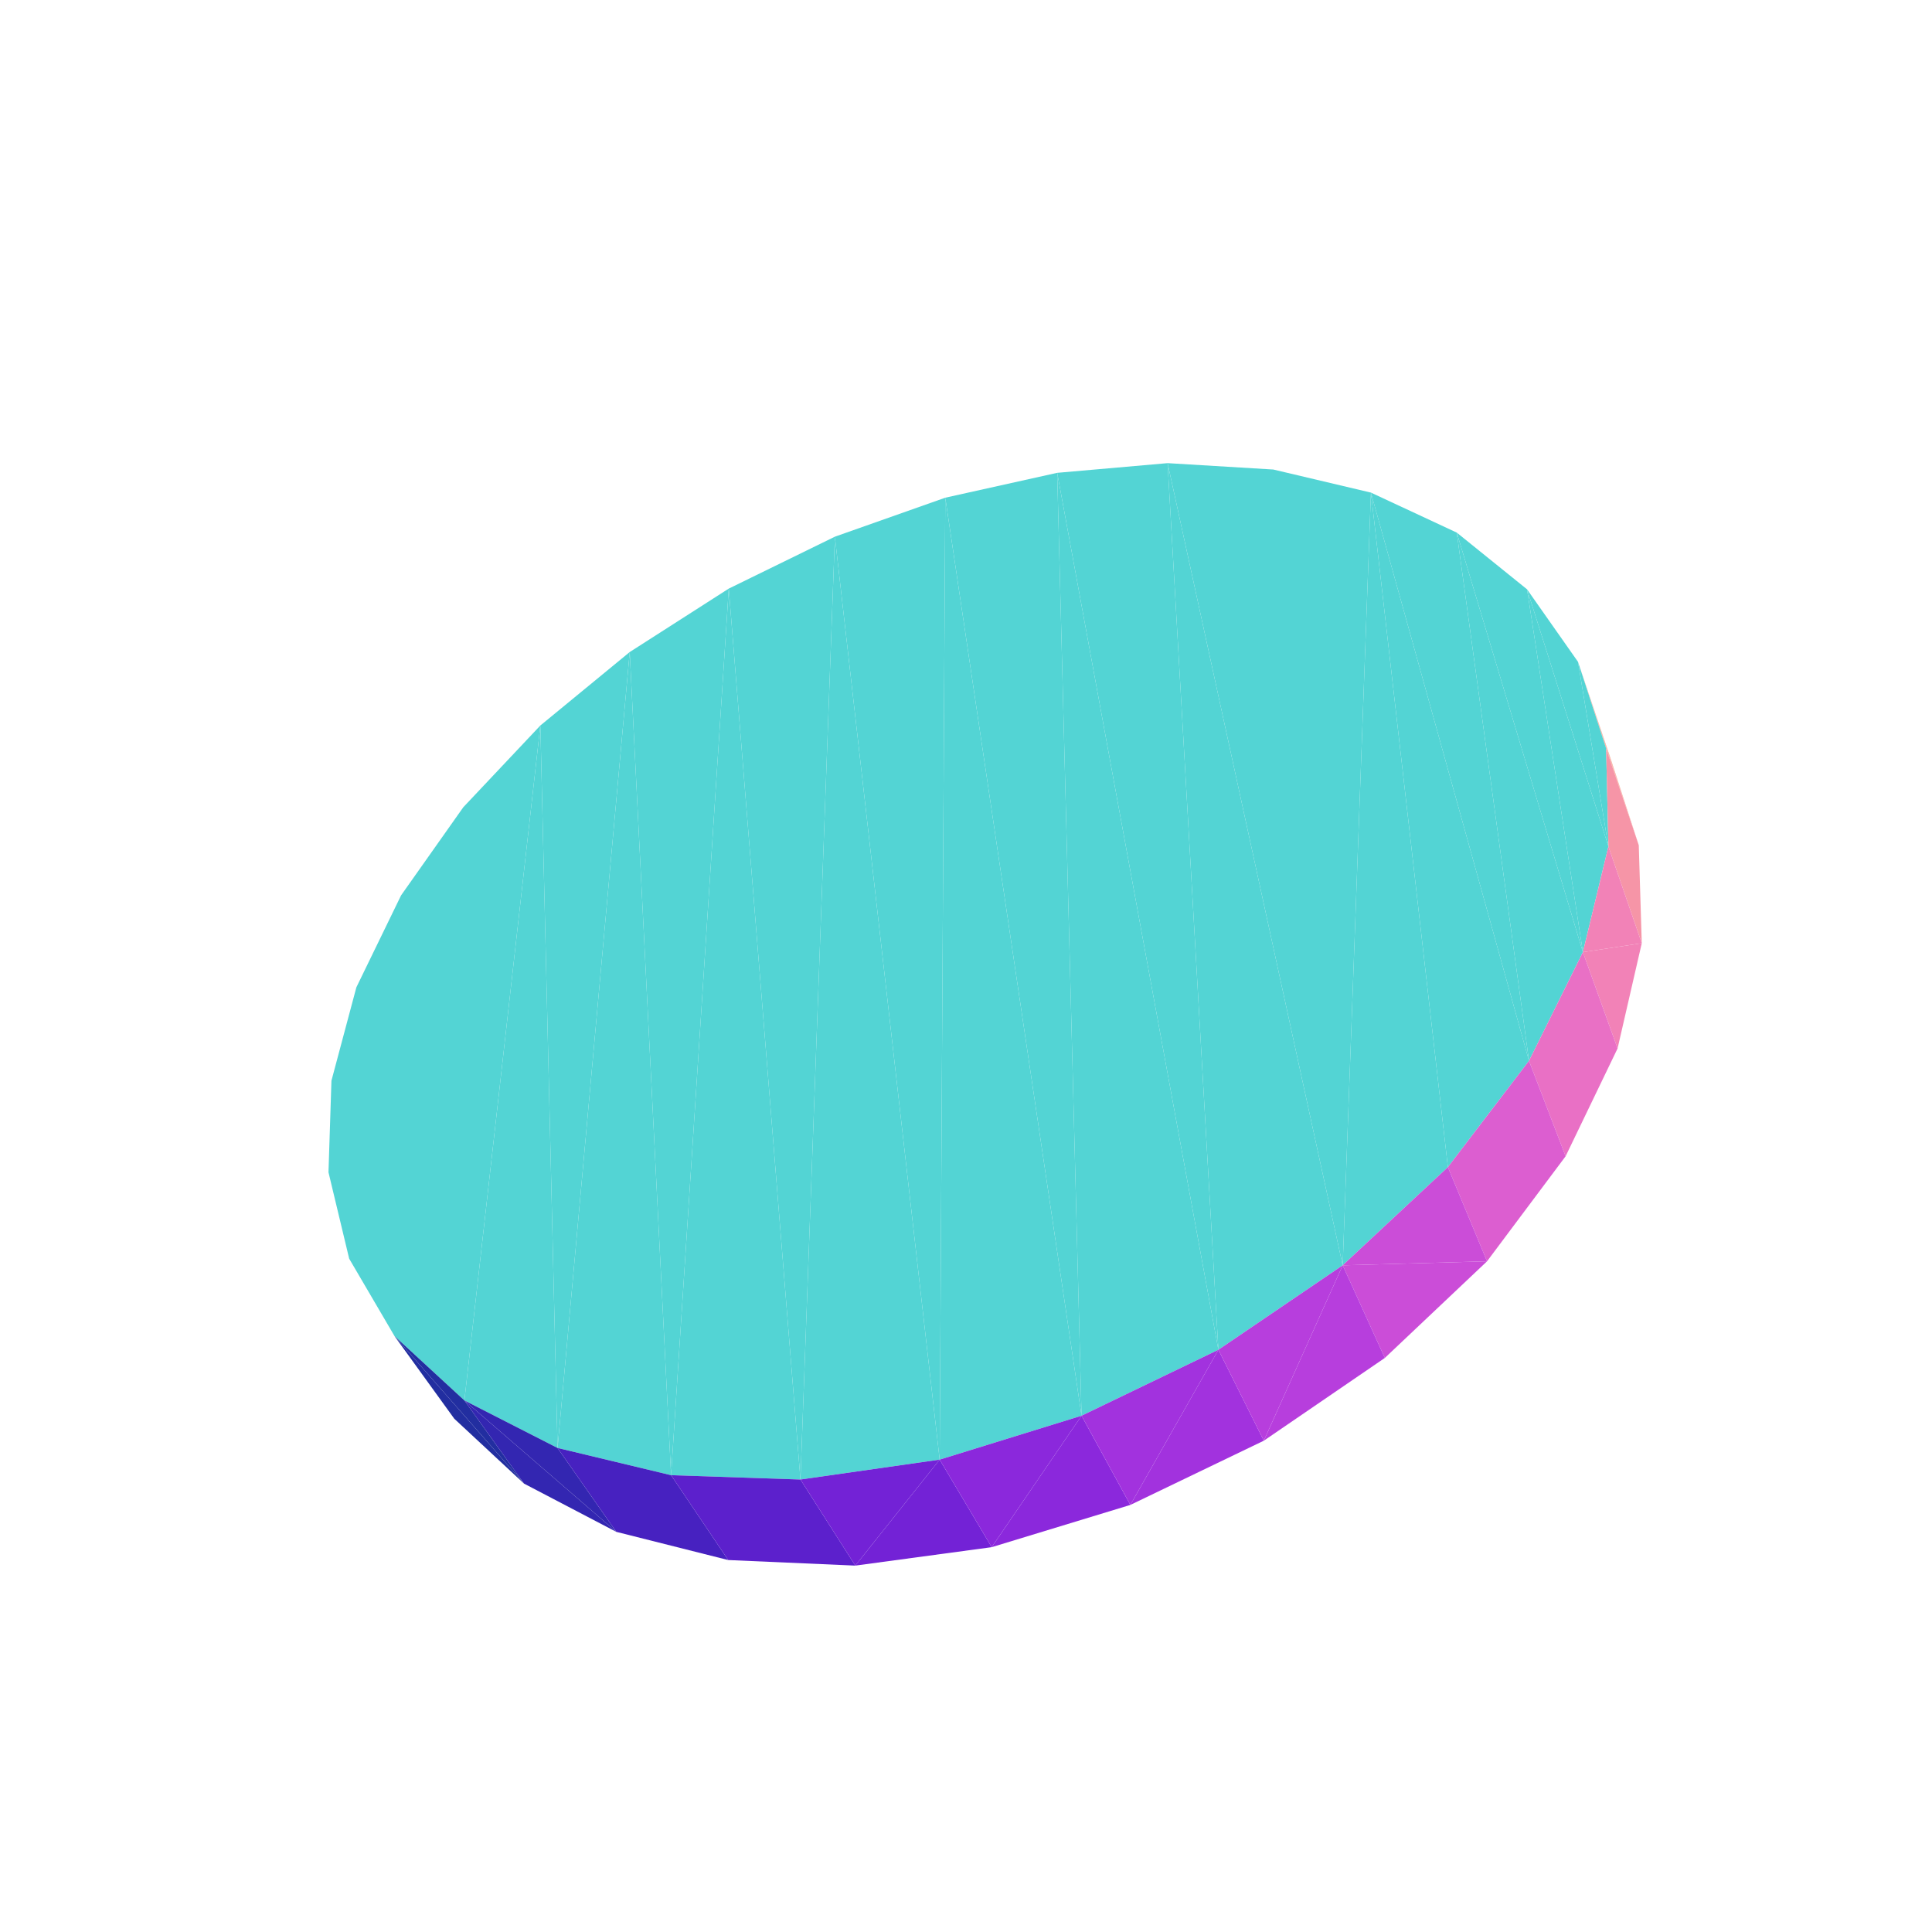
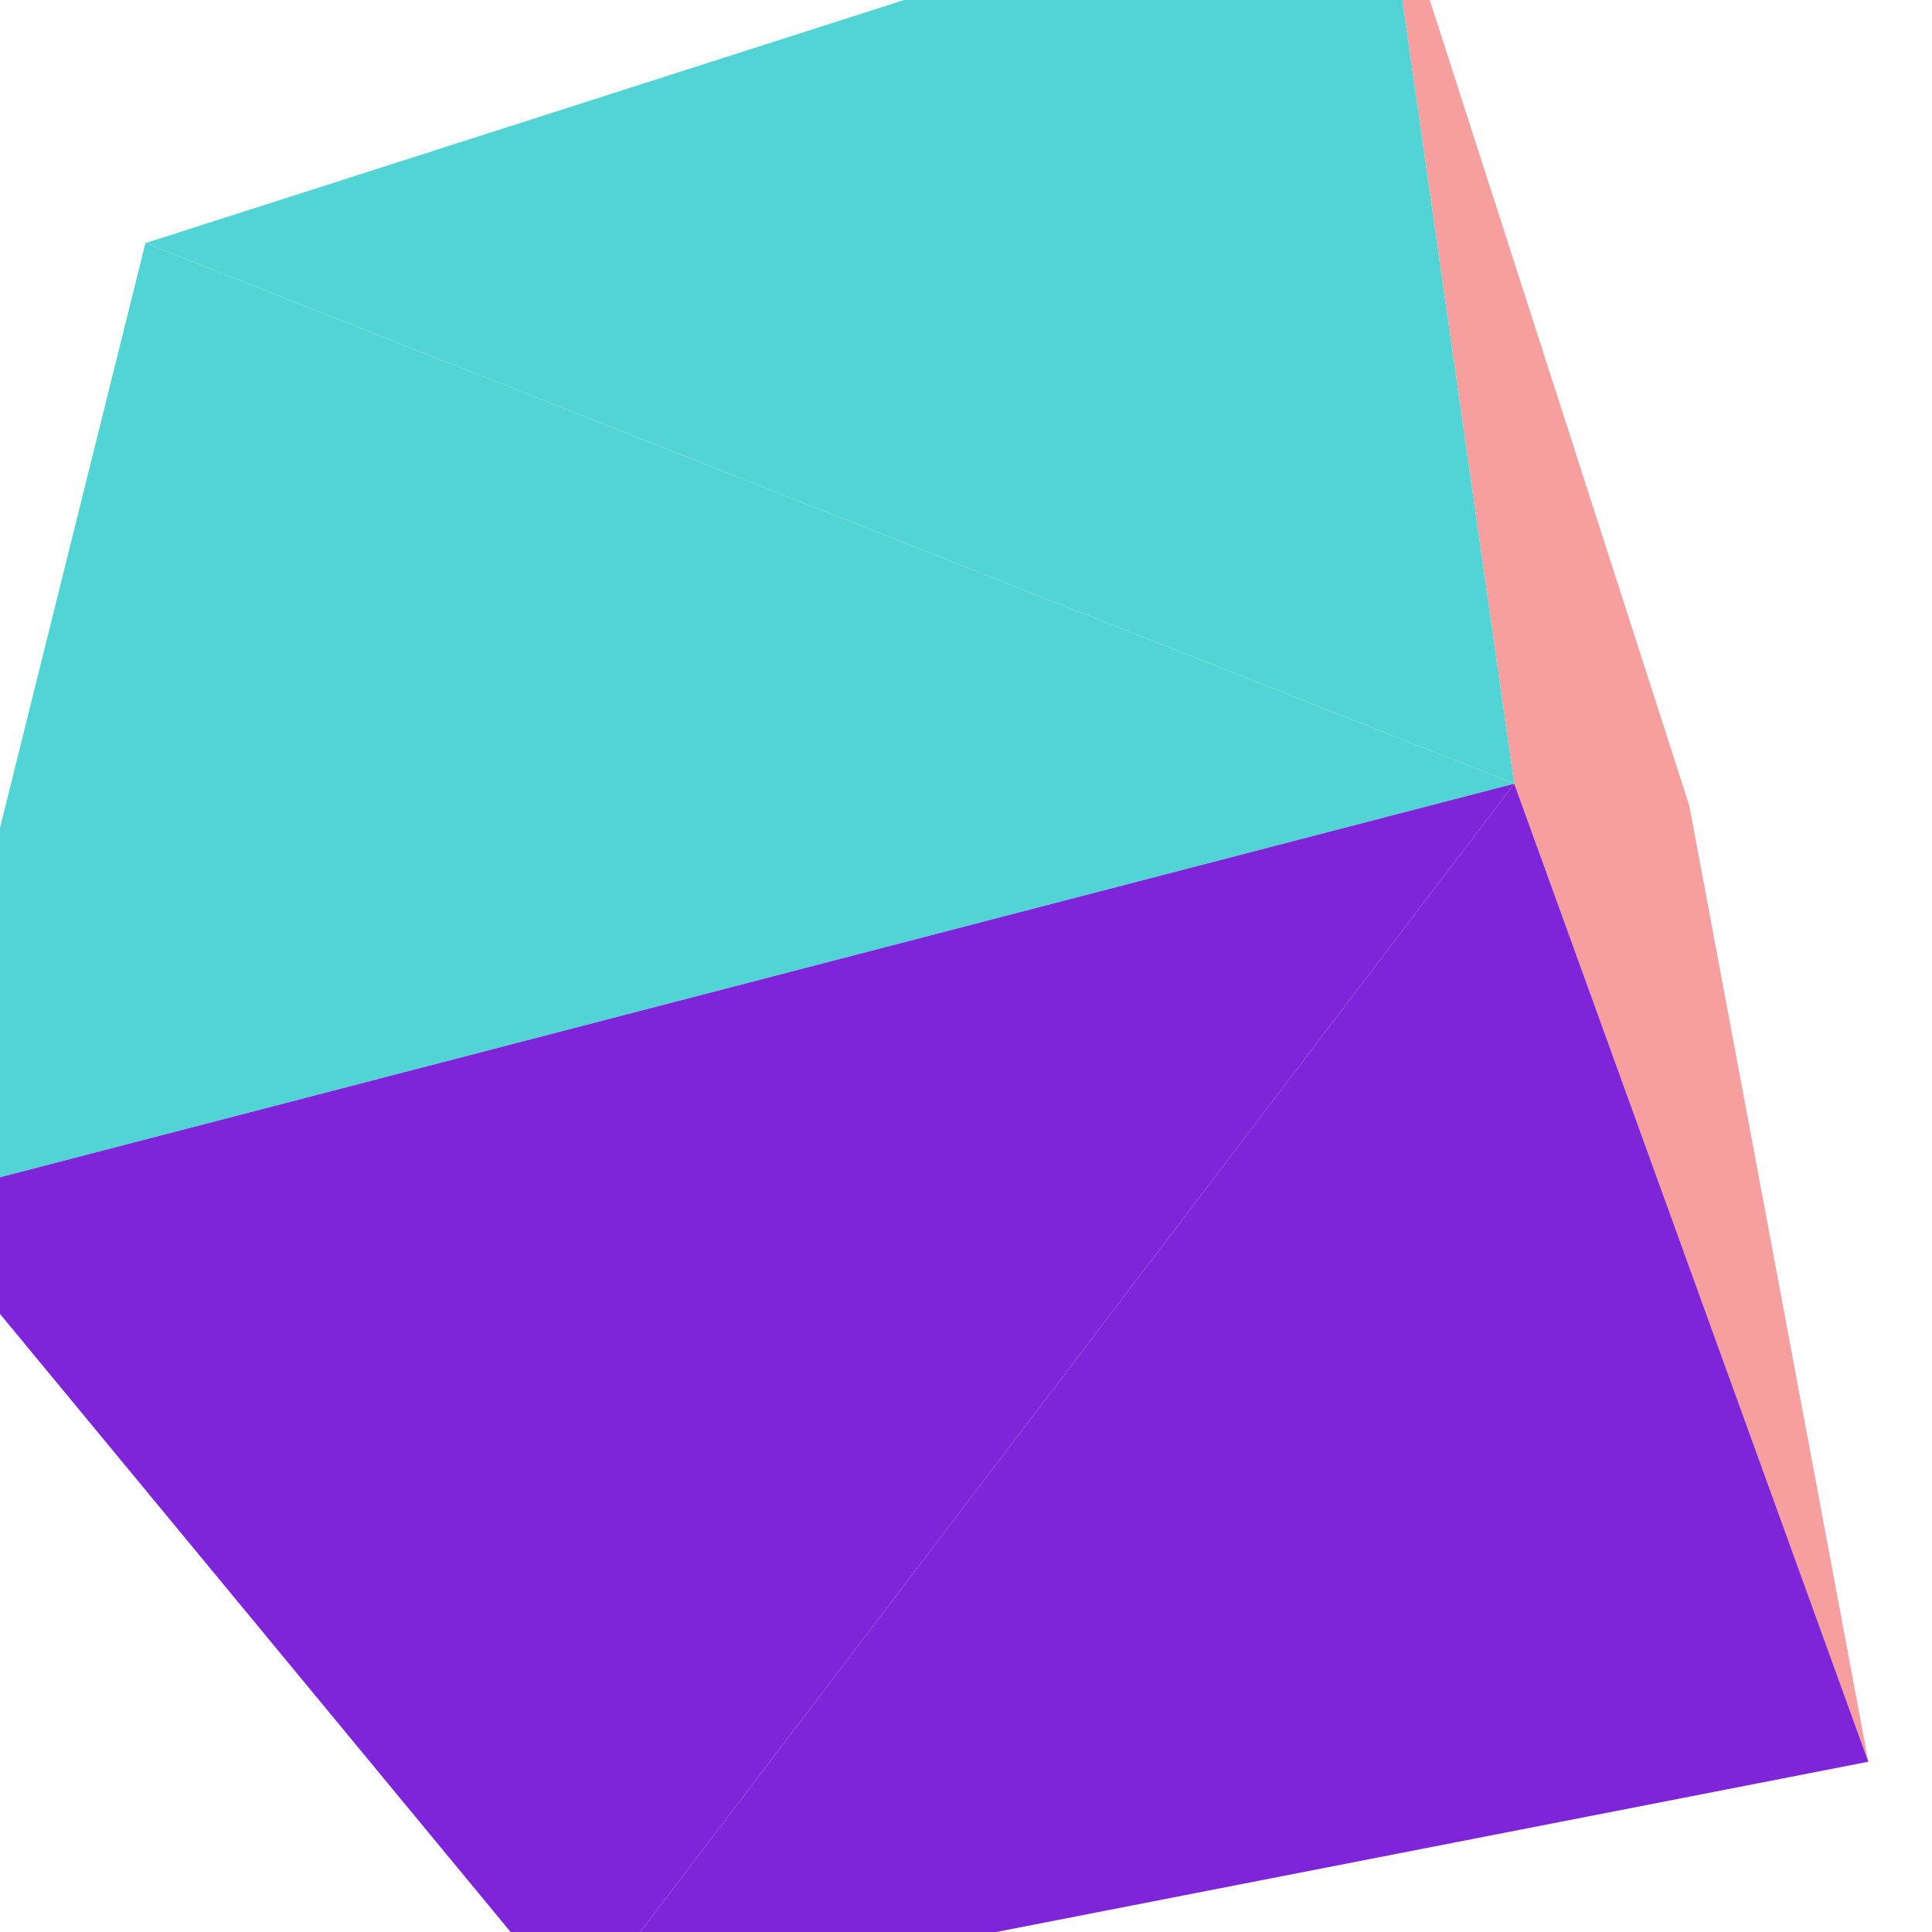
<svg xmlns="http://www.w3.org/2000/svg" viewBox="-250 -250 500 500" width="500" height="500">
-   <path d="M-146.191,-18.301L-147.905,95.77L-130.1,-41.087zM-130.1,-41.087L-129.813,112.433L-110.156,-62.243zM-157.772,5.518L-159.633,75.746L-146.191,-18.301zM-110.156,-62.243L-105.705,124.733L-87.029,-81.254zM-87.029,-81.254L-76.326,131.78L-61.394,-97.673zM-164.989,53.389L-157.772,5.518L-164.223,29.681zM-61.394,-97.673L-42.843,132.901L-33.938,-111.104zM-33.938,-111.104L-6.815,127.752L-5.363,-121.196zM-157.772,5.518L-164.989,53.389L-159.633,75.746zM-5.363,-121.196L29.904,116.391L23.6,-127.632zM23.6,-127.632L65.318,99.322L52.176,-130.139zM-146.191,-18.301L-159.633,75.746L-147.905,95.77zM52.176,-130.139L97.487,77.462L79.538,-128.487zM-130.1,-41.087L-147.905,95.77L-129.813,112.433zM79.538,-128.487L97.487,77.462L104.797,-122.517zM104.797,-122.517L145.703,24.543L127.012,-112.162z" style="fill:rgb(83,212,212)" />
-   <path d="M158.391,-78.712L174.113,-31.254L166.801,-53.766z" style="fill:rgb(246,167,149)" />
-   <path d="M-110.156,-62.243L-129.813,112.433L-105.705,124.733zM127.012,-112.162L159.651,-3.587L145.203,-97.482zM145.203,-97.482L166.254,-30.937L158.391,-78.712z" style="fill:rgb(83,212,212)" />
-   <path d="M-114.391,133.951L-147.905,95.77L-132.434,117.162z" style="fill:rgb(34,46,160)" />
-   <path d="M174.113,-31.254L158.391,-78.712L165.663,-56.299z" style="fill:rgb(246,167,149)" />
-   <path d="M-87.029,-81.254L-105.705,124.733L-76.326,131.78zM-61.394,-97.673L-76.326,131.78L-42.843,132.901z" style="fill:rgb(83,212,212)" />
-   <path d="M-147.905,95.77L-114.391,133.951L-129.813,112.433z" style="fill:rgb(34,46,160)" />
-   <path d="M158.391,-78.712L166.254,-30.937L165.663,-56.299z" style="fill:rgb(83,212,212)" />
-   <path d="M166.254,-30.937L174.113,-31.254L165.663,-56.299zM174.113,-31.254L166.254,-30.937L174.888,-5.898z" style="fill:rgb(246,149,167)" />
-   <path d="M-33.938,-111.104L-42.843,132.901L-6.815,127.752z" style="fill:rgb(83,212,212)" />
-   <path d="M-90.512,146.438L-129.813,112.433L-114.391,133.951z" style="fill:rgb(51,38,177)" />
-   <path d="M145.203,-97.482L159.651,-3.587L166.254,-30.937zM127.012,-112.162L145.703,24.543L159.651,-3.587zM-5.363,-121.196L-6.815,127.752L29.904,116.391zM104.797,-122.517L124.713,52.055L145.703,24.543zM23.6,-127.632L29.904,116.391L65.318,99.322zM52.176,-130.139L65.318,99.322L97.487,77.462z" style="fill:rgb(83,212,212)" />
-   <path d="M174.888,-5.898L159.651,-3.587L168.627,21.334z" style="fill:rgb(242,130,183)" />
-   <path d="M-129.813,112.433L-90.512,146.438L-105.705,124.733z" style="fill:rgb(51,38,177)" />
-   <path d="M159.651,-3.587L174.888,-5.898L166.254,-30.937z" style="fill:rgb(242,130,183)" />
-   <path d="M104.797,-122.517L97.487,77.462L124.713,52.055z" style="fill:rgb(83,212,212)" />
-   <path d="M-76.326,131.78L-90.512,146.438L-61.546,153.737zM-90.512,146.438L-76.326,131.78L-105.705,124.733z" style="fill:rgb(71,33,192)" />
-   <path d="M168.627,21.334L145.703,24.543L155.182,49.237zM145.703,24.543L168.627,21.334L159.651,-3.587z" style="fill:rgb(233,112,197)" />
-   <path d="M-42.843,132.901L-61.546,153.737L-28.65,155.178zM-61.546,153.737L-42.843,132.901L-76.326,131.78z" style="fill:rgb(92,32,204)" />
-   <path d="M155.182,49.237L124.713,52.055L134.844,76.424zM124.713,52.055L155.182,49.237L145.703,24.543z" style="fill:rgb(220,94,208)" />
-   <path d="M-6.815,127.752L-28.65,155.178L6.646,150.408z" style="fill:rgb(115,34,214)" />
-   <path d="M134.844,76.424L97.487,77.462L108.392,101.433z" style="fill:rgb(203,77,216)" />
-   <path d="M-28.65,155.178L-6.815,127.752L-42.843,132.901z" style="fill:rgb(115,34,214)" />
-   <path d="M29.904,116.391L6.646,150.408L42.533,139.474z" style="fill:rgb(139,40,220)" />
-   <path d="M97.487,77.462L77.075,122.854L108.392,101.433z" style="fill:rgb(183,62,221)" />
-   <path d="M97.487,77.462L134.844,76.424L124.713,52.055z" style="fill:rgb(203,77,216)" />
-   <path d="M65.318,99.322L42.533,139.474L77.075,122.854z" style="fill:rgb(162,50,222)" />
-   <path d="M6.646,150.408L29.904,116.391L-6.815,127.752z" style="fill:rgb(139,40,220)" />
-   <path d="M77.075,122.854L97.487,77.462L65.318,99.322z" style="fill:rgb(183,62,221)" />
-   <path d="M42.533,139.474L65.318,99.322L29.904,116.391z" style="fill:rgb(162,50,222)" />
+   <path d="M141.88,-47.184L187.199,-41.446L107.288,-289.518zM187.199,-41.446L141.88,-47.184L233.523,205.936z" style="fill:rgb(247,158,158)" />
+   <path d="M-212.373,-187.085L141.88,-47.184L107.288,-289.518z" style="fill:rgb(83,212,212)" />
+   <path d="M141.88,-47.184L-100.398,271.128L233.523,205.936z" style="fill:rgb(127,37,217)" />
+   <path d="M141.88,-47.184L-212.373,-187.085L-274.048,60.932z" style="fill:rgb(83,212,212)" />
+   <path d="M-100.398,271.128L141.88,-47.184L-274.048,60.932z" style="fill:rgb(127,37,217)" />
</svg>
